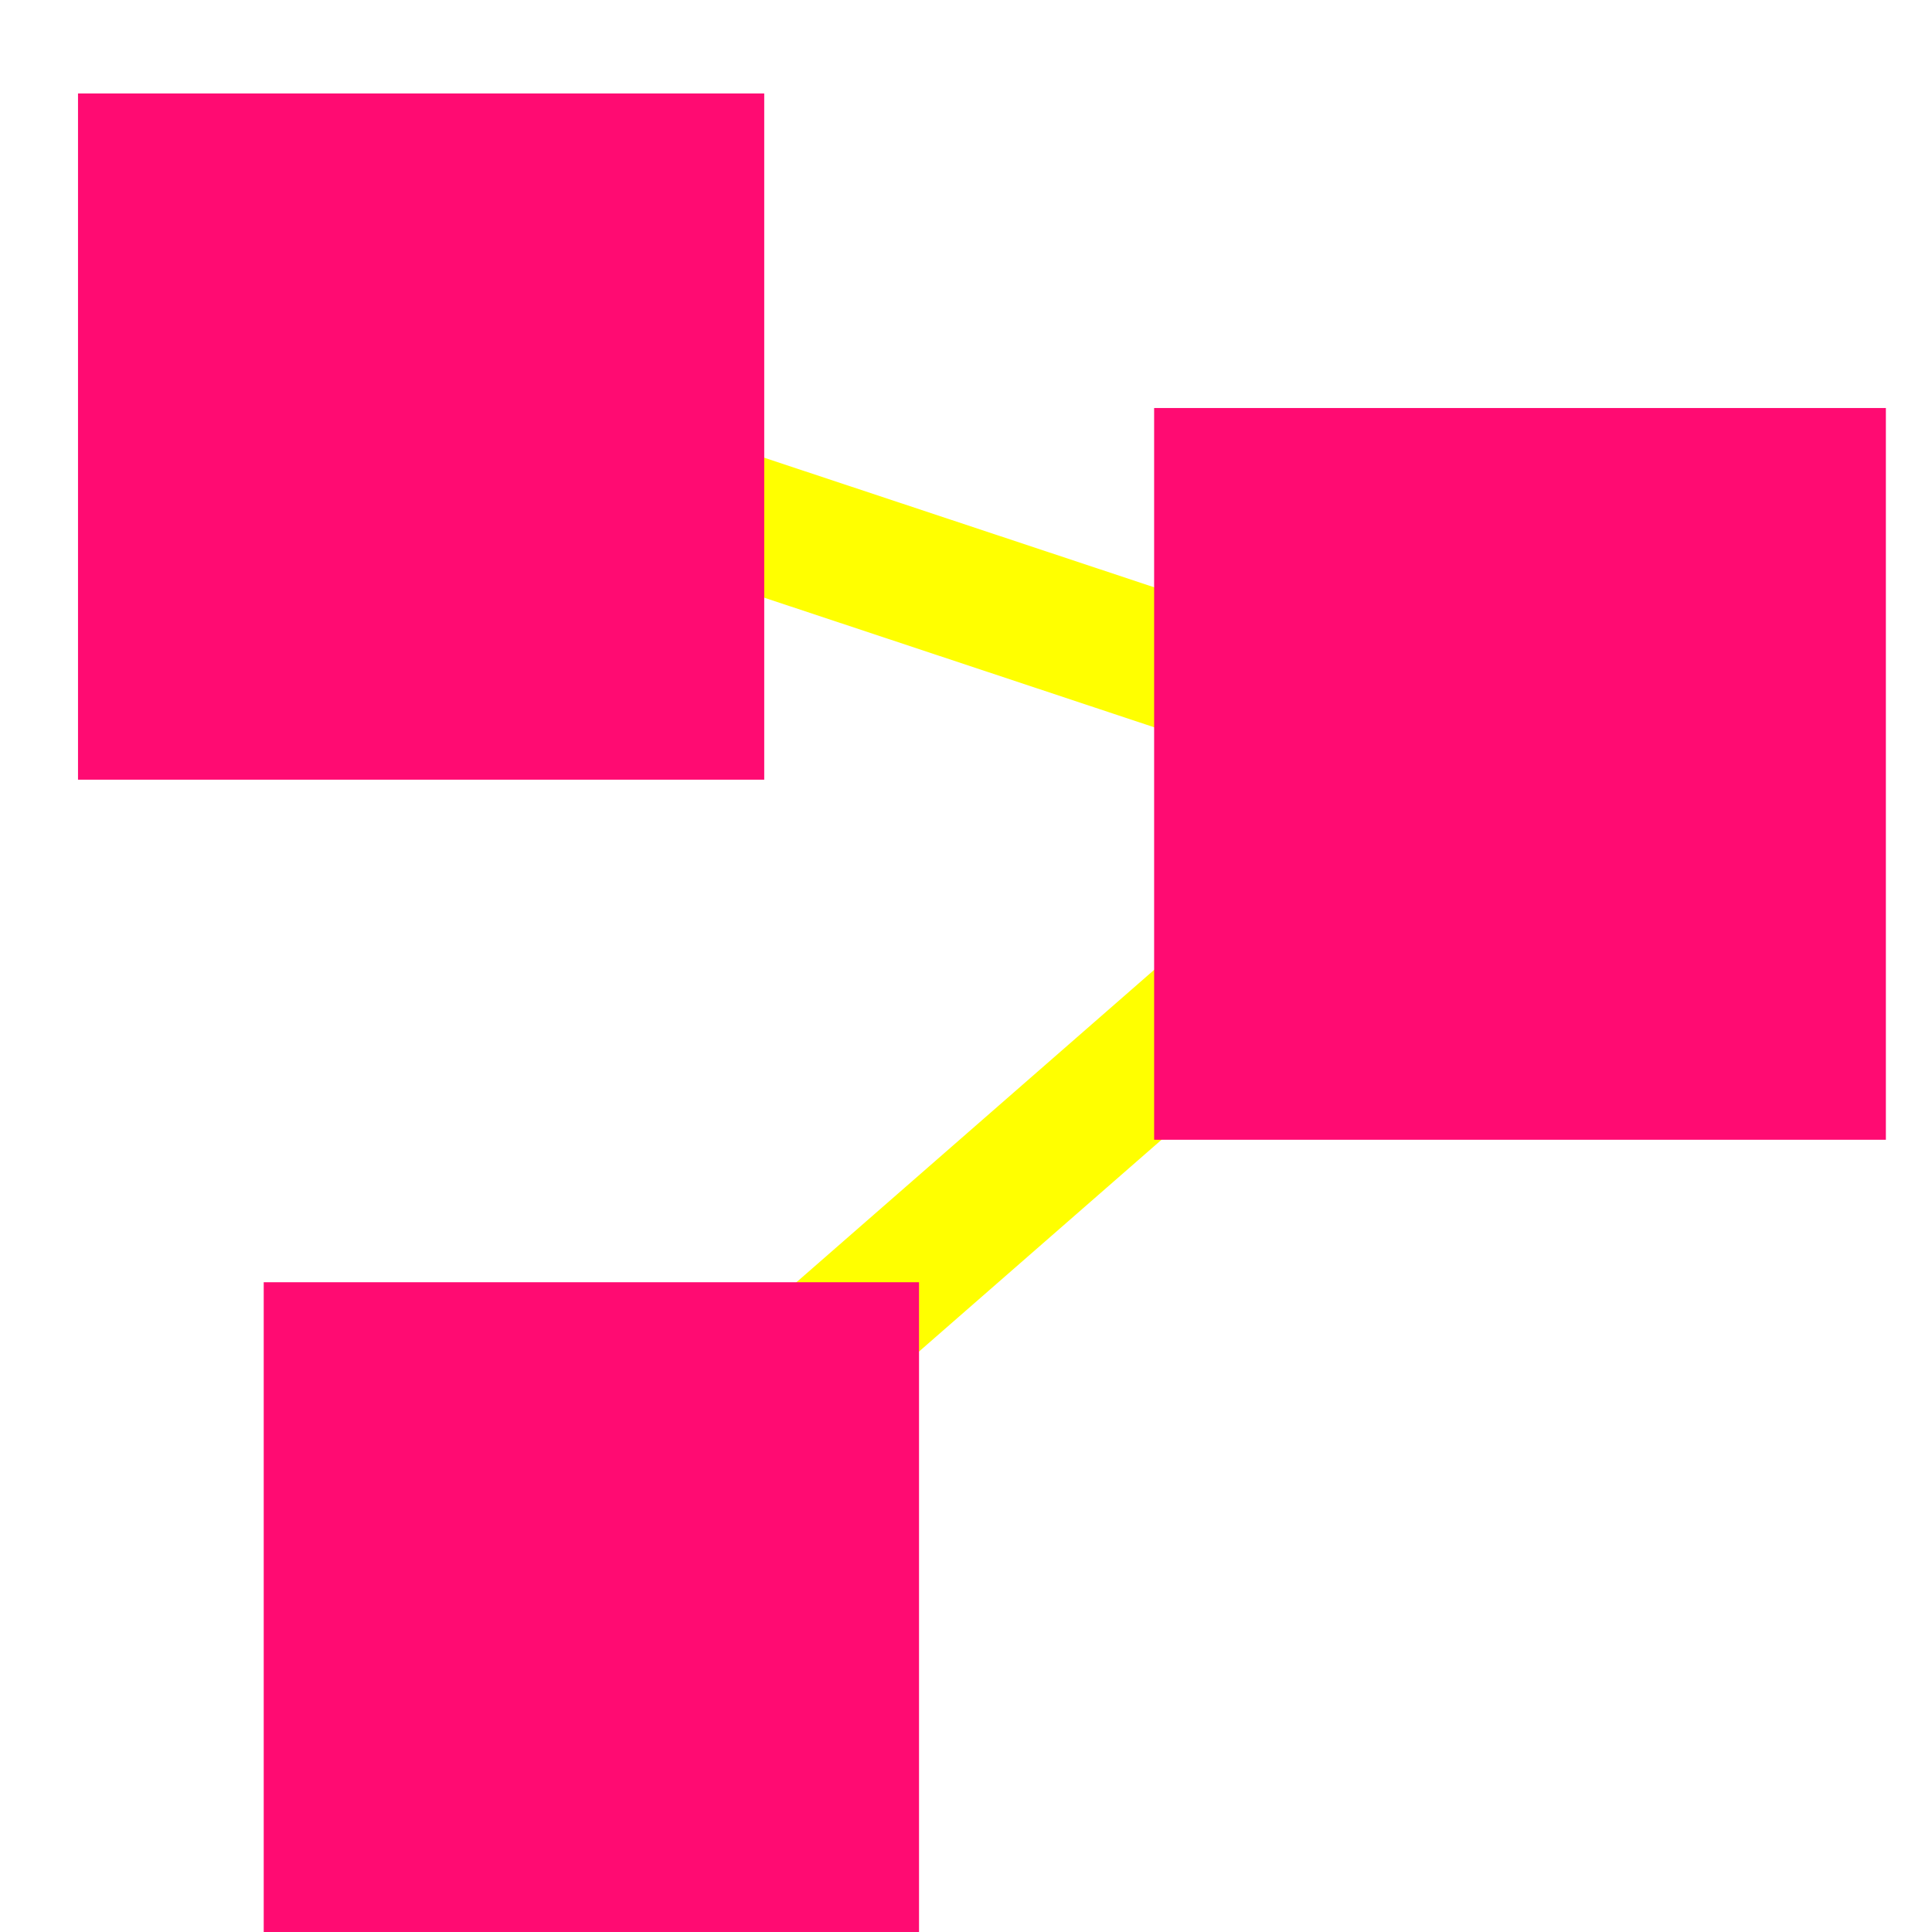
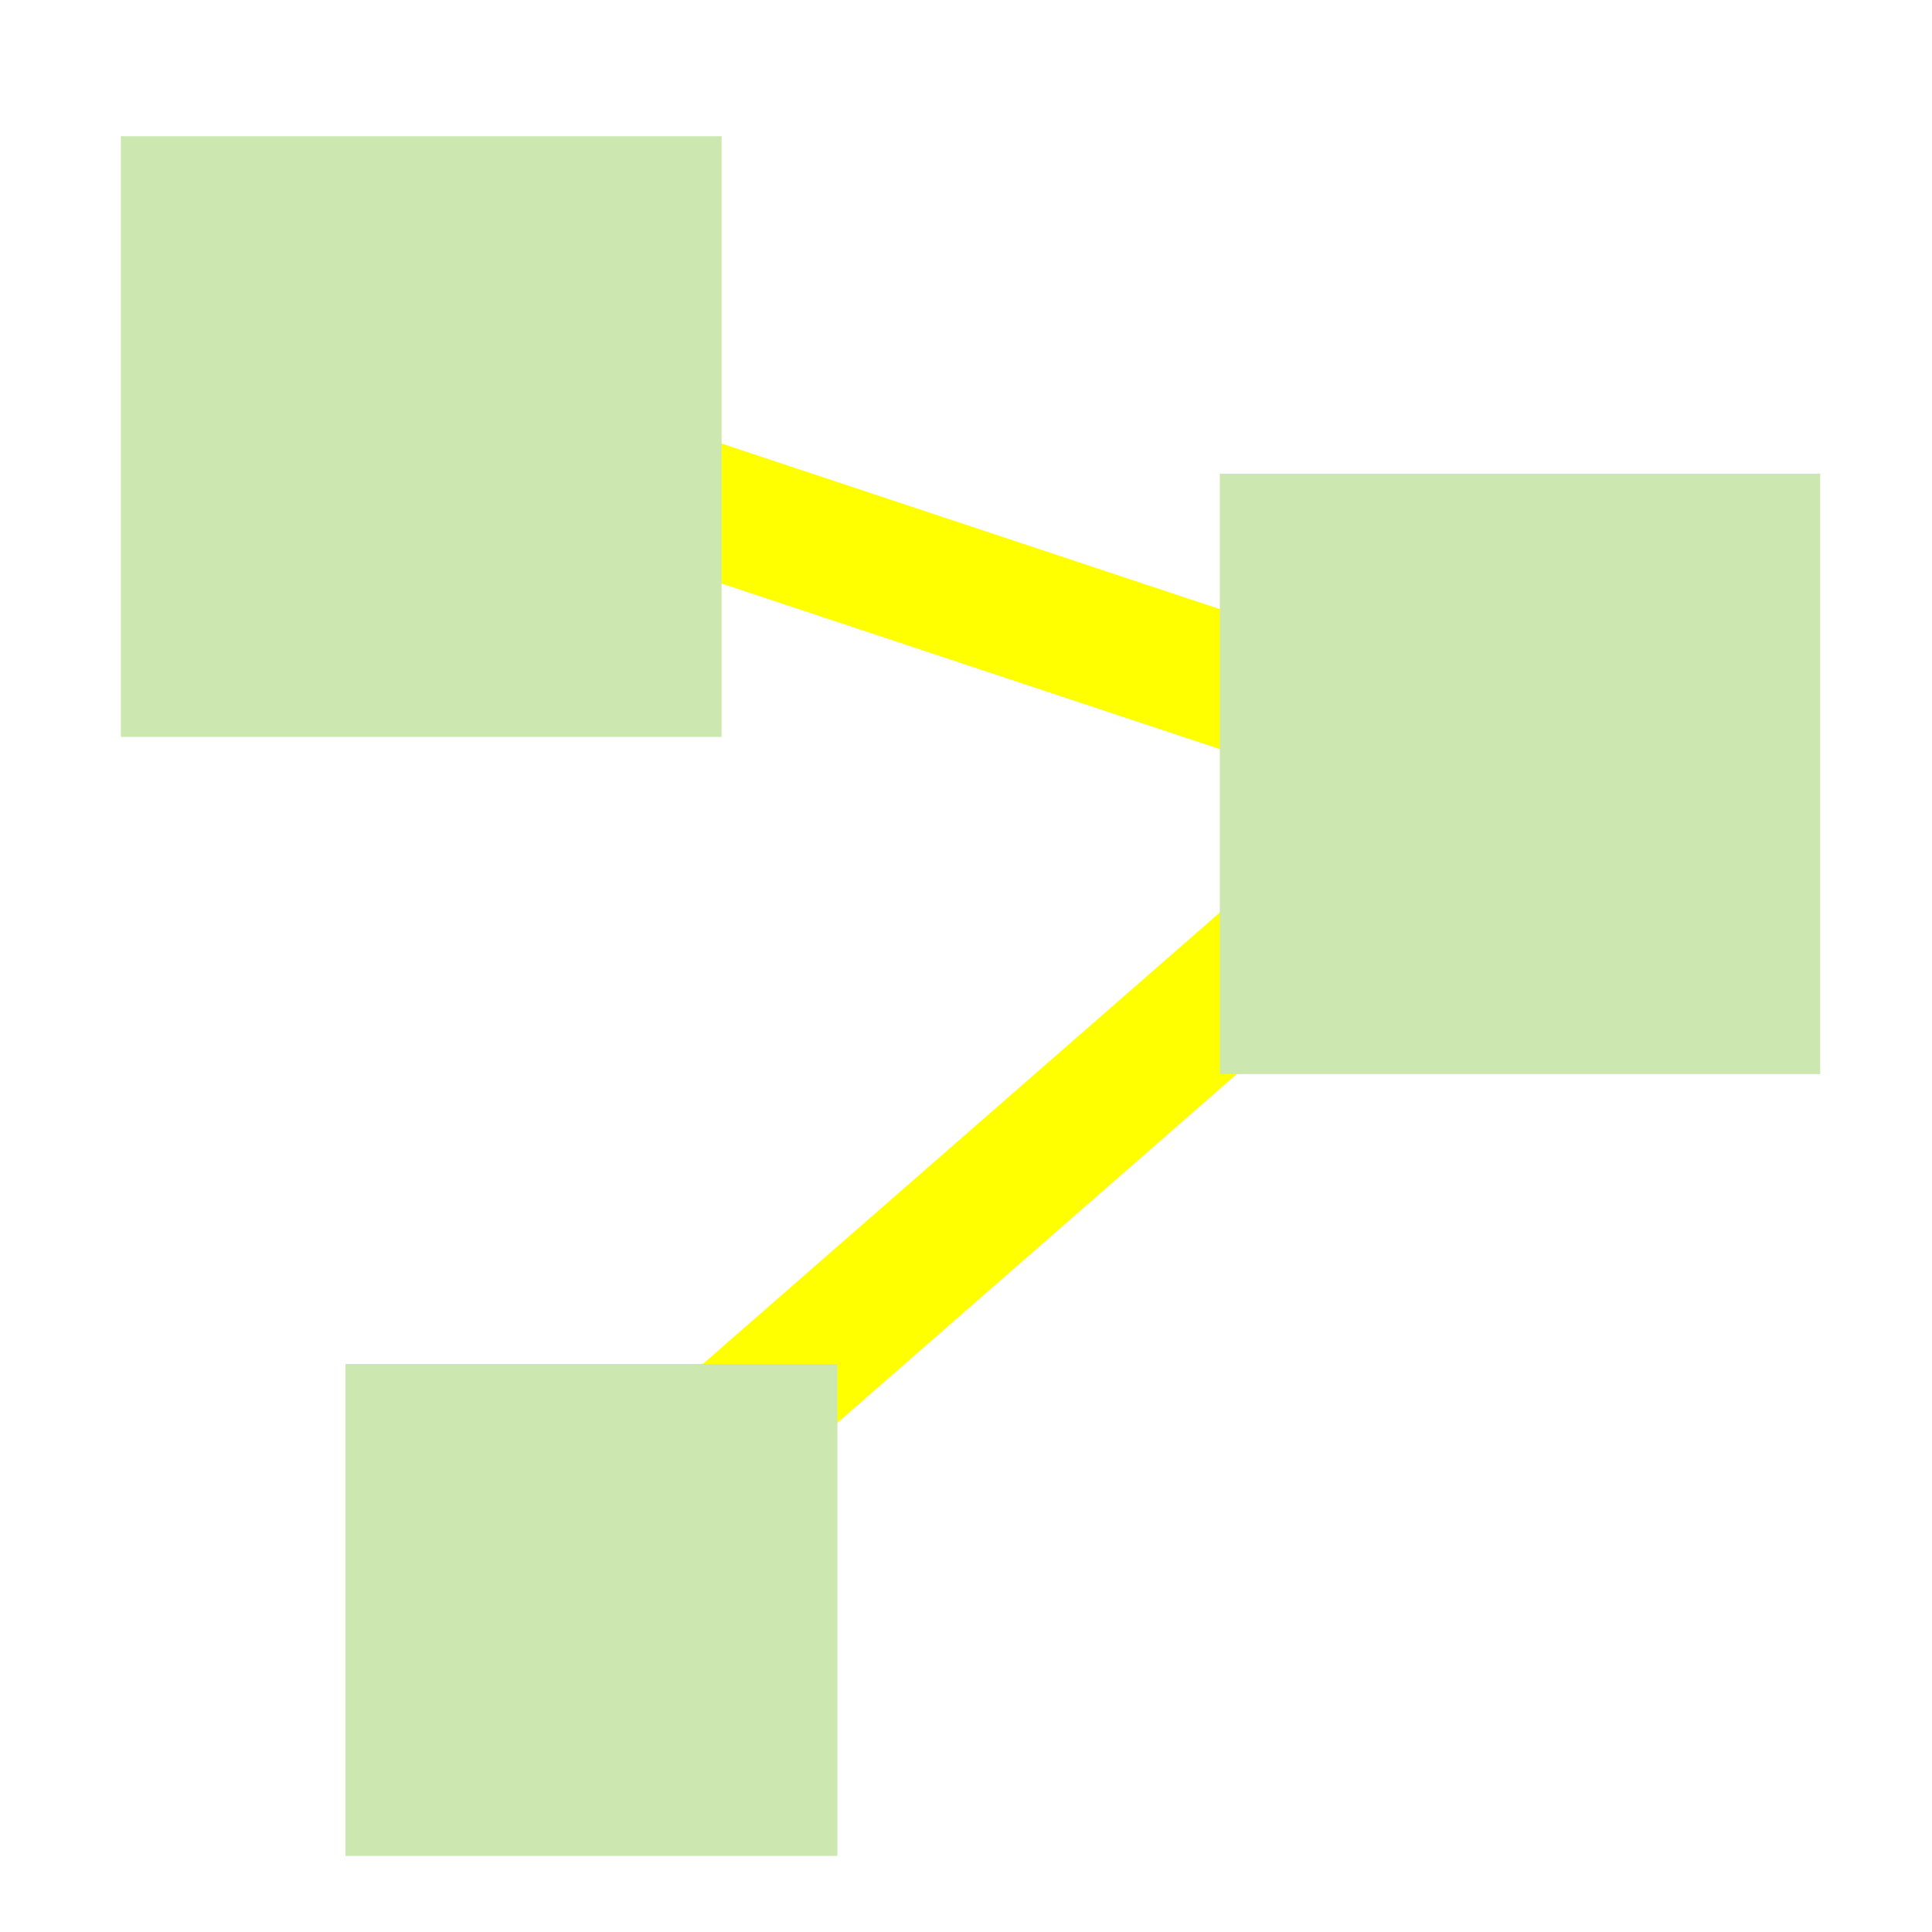
<svg xmlns="http://www.w3.org/2000/svg" width="16" height="16" viewBox="0 0 16 16" version="1.1" id="svg400">
  <defs id="defs397" />
  <g id="layer1">
    <path style="fill:none;fill-opacity:1;stroke:#ffff00;stroke-width:1.1;stroke-dasharray:none;stroke-opacity:1;stroke-linejoin:round" d="M 3.34,3.377 12.311,6.358 5.167,12.597" id="path4664" />
-     <rect style="fill:#ff0b72;fill-opacity:1;stroke:none;stroke-width:0;stroke-dasharray:none;stroke-opacity:1" id="rect1498" width="5.683" height="5.683" x="0.646" y="0.774" />
-     <rect style="fill:#ff0b72;fill-opacity:1;stroke:none;stroke-width:0;stroke-dasharray:none;stroke-opacity:1" id="rect1498-5" width="6.06" height="6.06" x="9.558" y="3.379" />
-     <rect style="fill:#ff0b72;fill-opacity:1;stroke:none;stroke-width:0;stroke-dasharray:none;stroke-opacity:1" id="rect1498-5-3" width="5.427" height="5.427" x="2.184" y="10.619" />
+     <rect style="fill:#cce8b0;fill-opacity:1;stroke:none;stroke-width:0;stroke-dasharray:none;stroke-opacity:1" id="rect1498" width="4.975" height="4.975" x="1.001" y="1.128" />
+     <rect style="fill:#cce8b0;fill-opacity:1;stroke:none;stroke-width:0;stroke-dasharray:none;stroke-opacity:1" id="rect1498-5" width="4.972" height="4.972" x="10.102" y="3.923" />
+     <rect style="fill:#cce8b0;fill-opacity:1;stroke:none;stroke-width:0;stroke-dasharray:none;stroke-opacity:1" id="rect1498-5-3" width="4.074" height="4.074" x="2.861" y="11.296" />
  </g>
</svg>
